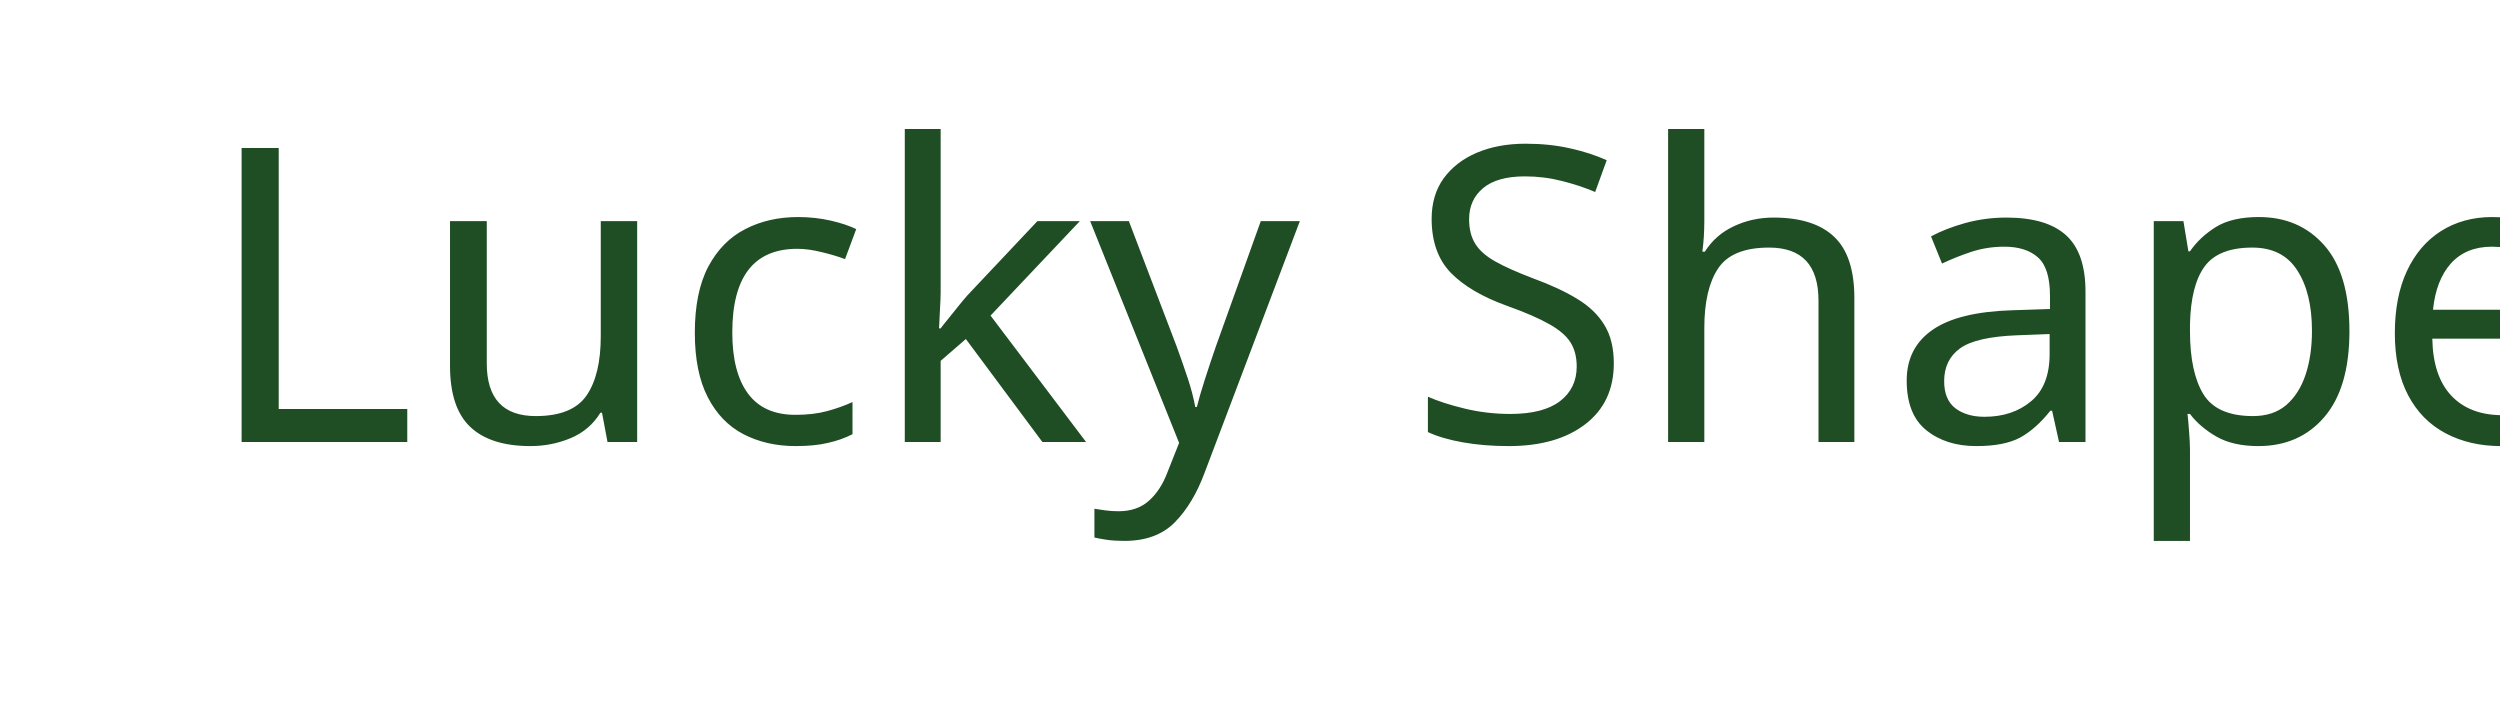
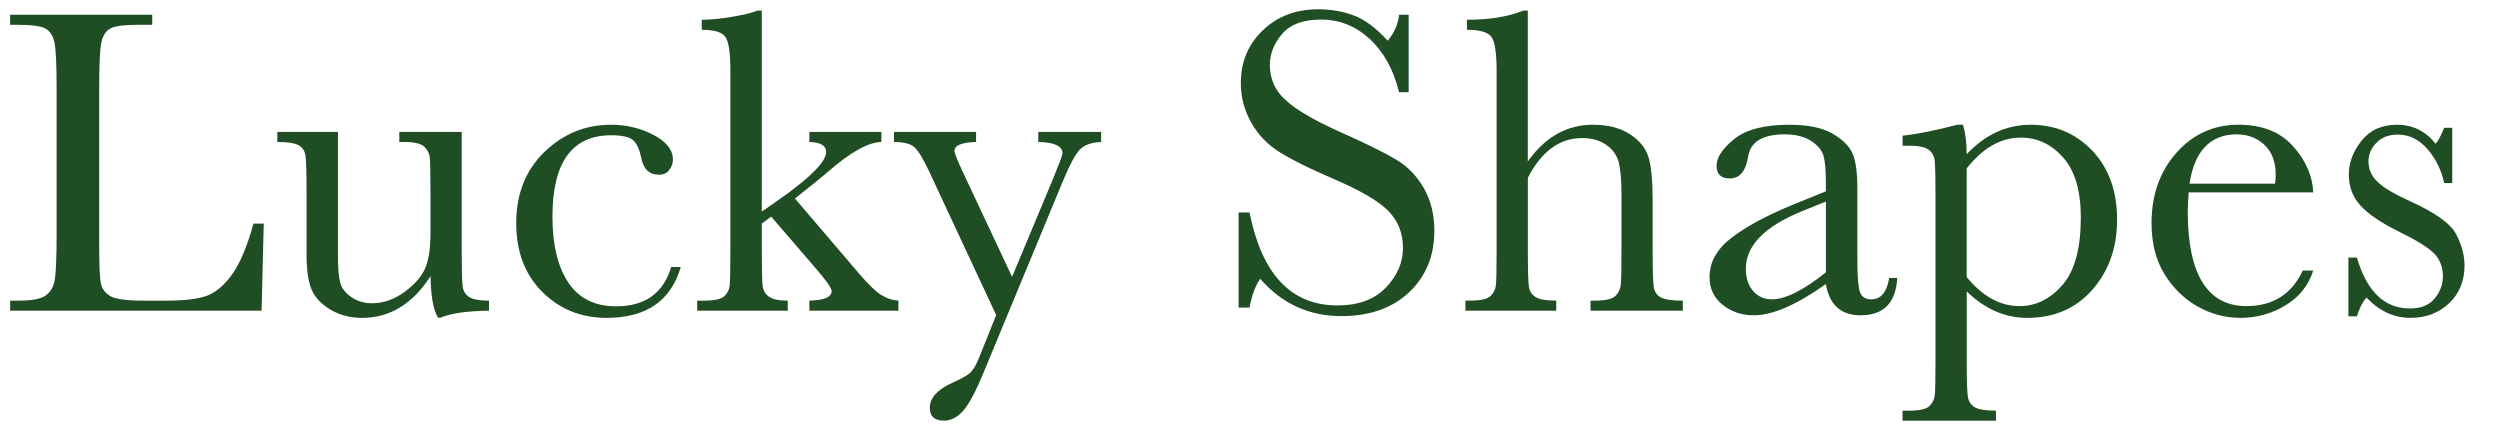
- <svg xmlns="http://www.w3.org/2000/svg" version="1.1" id="Layer_1" x="0px" y="0px" width="220px" height="62px" viewBox="0 0 220 62" style="enable-background:new 0 0 220 62;" xml:space="preserve">
+ <svg xmlns="http://www.w3.org/2000/svg" version="1.1" id="Layer_1" x="0px" y="0px" width="1088px" height="192px" viewBox="0 0 1088 192" style="enable-background:new 0 0 1088 192;" xml:space="preserve">
  <style type="text/css">
	.st0{fill:#1F4D24;}
- 	.st1{font-family:'SnellRoundhand';}
- 	.st2{font-size:36.25px;}
+ 	.st1{fill:none;}
</style>
-   <text transform="matrix(1 0 0 1 17.746 38.8962)" class="st0 st1 st2">Lucky Shapes</text>
+   <g>
+     <path class="st0" d="M100.86,119.63c-3.45,4.69-7.09,7.73-10.92,9.12c-3.83,1.39-9.7,2.09-17.62,2.09h-9.78   c-7.41,0-12.24-0.65-14.48-1.95c-2.25-1.3-3.63-3.12-4.13-5.46c-0.51-2.34-0.76-8.17-0.76-17.48V38.52c0-10.7,0.33-17.48,1-20.33   c0.67-2.85,1.98-4.8,3.94-5.84c1.96-1.04,6.11-1.57,12.44-1.57h5.7V6.42H4.41v4.37h2.85c6.52,0,10.75,0.57,12.68,1.71   c1.93,1.14,3.2,3.2,3.8,6.17c0.6,2.98,0.9,9.59,0.9,19.85v63.16c0,10.77-0.3,17.62-0.9,20.56c-0.6,2.94-1.96,5.11-4.08,6.51   c-2.12,1.39-5.94,2.09-11.44,2.09h-3.8v4.37h109.42l0.95-37.9h-4.46C107.47,107.51,104.32,114.95,100.86,119.63z" />
+     <path class="st0" d="M201.31,124.38c-0.25-2.15-0.38-7.47-0.38-15.96v-51h-27.16v4.37h1.99c4.5,0,7.46,0.68,8.88,2.04   c1.42,1.36,2.23,2.96,2.42,4.8c0.19,1.84,0.28,7,0.28,15.48v17.57c0,6.65-0.81,11.76-2.42,15.34c-1.61,3.58-4.64,6.97-9.07,10.16   c-4.43,3.2-9.09,4.8-13.96,4.8c-3.42,0-6.43-0.9-9.02-2.71c-2.6-1.8-4.21-3.91-4.84-6.32c-0.63-2.41-0.95-6.27-0.95-11.59V57.42   h-26.4v4.37c4.5,0,7.58,0.48,9.26,1.42c1.68,0.95,2.67,2.42,2.99,4.42c0.32,1.99,0.48,7.49,0.48,16.48v26.5   c0,6.9,0.74,12.06,2.23,15.48c1.49,3.42,4.23,6.32,8.22,8.69c3.99,2.37,8.58,3.56,13.77,3.56c6.02,0,11.51-1.52,16.48-4.56   c4.97-3.04,9.39-7.57,13.25-13.58c0.13,8.55,1.2,14.56,3.23,18.05h1.14c4.43-1.9,11.46-2.91,21.09-3.04v-4.37   c-4.18,0-7.08-0.54-8.69-1.61C202.49,128.15,201.56,126.53,201.31,124.38z" />
+     <path class="st0" d="M268.17,133.31c-9.31,0-16.26-3.45-20.85-10.35c-4.59-6.9-6.89-16.46-6.89-28.68   c0-11.84,2.14-20.71,6.41-26.59c4.27-5.89,10.65-8.83,19.14-8.83c4.75,0,7.95,0.73,9.59,2.18c1.58,1.46,2.75,4.02,3.51,7.69   c0.95,4.88,3.51,7.31,7.69,7.31c1.96,0,3.47-0.7,4.51-2.09c1.04-1.39,1.57-2.88,1.57-4.46c0-4.24-2.82-7.84-8.45-10.78   c-5.64-2.94-11.81-4.42-18.52-4.42c-11.15,0-20.8,3.96-28.97,11.87c-8.17,7.92-12.25,18.24-12.25,30.96   c0,12.41,3.78,22.38,11.35,29.92c7.57,7.54,16.89,11.3,27.97,11.3c17.22,0,27.99-7.38,32.29-22.13h-4.18   C288.69,127.61,280.71,133.31,268.17,133.31z" />
+     <path class="st0" d="M373.69,118.87l-27.73-32.48c6.52-5.13,11.33-9.02,14.44-11.68c9.69-8.48,17.41-12.79,23.18-12.92v-4.37   h-31.34v4.37c4.88,0.13,7.31,1.58,7.31,4.37c0,4.12-6.62,10.86-19.85,20.23l-8.17,5.7V4.61h-1.99c-1.9,0.89-5.46,1.77-10.69,2.66   c-5.22,0.89-9.7,1.33-13.44,1.33v4.37c5.44,0,8.88,1.04,10.31,3.13c1.42,2.09,2.14,6.9,2.14,14.44v77.98   c0,8.68-0.1,13.91-0.29,15.72s-0.97,3.36-2.33,4.65c-1.36,1.3-4.32,1.95-8.88,1.95h-2.94v4.37h39.42v-4.37   c-3.93,0-6.68-0.58-8.26-1.76c-1.58-1.17-2.49-2.82-2.71-4.94c-0.22-2.12-0.33-7.33-0.33-15.62V97.31l4.08-3.04l19.95,23.17   c4.24,4.94,6.36,8.01,6.36,9.21c0,2.66-3.23,4.05-9.69,4.18v4.37h38.75v-4.37c-2.53-0.13-5-0.93-7.41-2.42   C381.16,126.93,377.87,123.75,373.69,118.87z" />
+     <path class="st0" d="M451.86,61.79c7.03,0.13,10.54,1.77,10.54,4.94c0,0.7-1.3,4.21-3.89,10.54l-18.05,43.22l-21.37-45.5   c-2.47-5.25-3.7-8.36-3.7-9.31c0-2.41,3.13-3.7,9.4-3.89v-4.37h-35.71v4.37c4.12,0,7.03,0.73,8.74,2.18   c1.71,1.46,3.86,4.94,6.46,10.45l29.25,62.69l-7.41,18.52c-1.27,3.17-2.55,5.35-3.85,6.55c-1.3,1.2-3.88,2.66-7.74,4.37   c-6.59,2.98-9.88,6.62-9.88,10.92c0,3.74,2.06,5.6,6.17,5.6c3.04,0,5.83-1.44,8.36-4.32c2.53-2.88,5.44-8.31,8.74-16.29   l34.67-83.68c2.91-7.03,5.35-11.57,7.31-13.63c1.96-2.06,5.06-3.18,9.31-3.37v-4.37h-27.35V61.79z" />
+     <path class="st0" d="M607.58,69.44c-5.03-3.01-13.09-6.98-24.17-11.92c-11.59-5.19-19.6-9.88-24.03-14.06   c-4.5-4.12-6.74-9.15-6.74-15.1c0-4.94,1.79-9.48,5.37-13.63c3.58-4.15,9.2-6.22,16.86-6.22c8.04,0,15.12,2.82,21.23,8.45   c6.11,5.64,10.37,13.36,12.77,23.17h4.18V6.42h-4.18c-0.38,4.05-2.03,7.82-4.94,11.3c-5.07-5.57-10.01-9.24-14.82-11.02   c-4.81-1.77-9.94-2.66-15.39-2.66c-9.75,0-17.81,3.06-24.17,9.17c-6.36,6.11-9.55,13.76-9.55,22.94c0,6.02,1.47,11.68,4.42,17   s7.04,9.64,12.3,12.96c5.26,3.32,13.04,7.2,23.36,11.63c11.59,4.94,19.57,9.56,23.94,13.87c4.37,4.37,6.55,9.78,6.55,16.24   c0,6.4-2.49,12.17-7.46,17.33c-4.97,5.16-11.98,7.74-21.04,7.74c-20.14,0-32.9-13.49-38.28-40.46h-4.75v41.41h4.75   c1.01-5.38,2.56-9.56,4.65-12.54c9.43,10.83,21.21,16.24,35.33,16.24c12.28,0,22.1-3.45,29.44-10.35   c7.34-6.9,11.02-15.86,11.02-26.88c0-6.96-1.52-13.11-4.56-18.43C616.65,76.61,612.61,72.44,607.58,69.44z" />
+     <path class="st0" d="M719.75,125.14c-0.35-1.96-0.52-7.5-0.52-16.62V87.05c0-8.74-0.63-15.05-1.9-18.95   c-1.27-3.89-4.01-7.17-8.22-9.83c-4.21-2.66-9.51-3.99-15.91-3.99c-5.64,0-10.81,1.33-15.53,3.99c-4.72,2.66-8.98,6.65-12.77,11.97   V4.61h-1.99c-6.52,2.66-14.69,3.99-24.5,3.99v4.37c5.64,0,9.2,1.04,10.69,3.13c1.49,2.09,2.23,7.06,2.23,14.91v77.5   c0,8.68-0.11,13.91-0.33,15.72c-0.22,1.8-1.01,3.36-2.37,4.65c-1.36,1.3-4.32,1.95-8.88,1.95h-1.99v4.37h39.51v-4.37   c-4.37,0-7.38-0.52-9.02-1.57c-1.65-1.04-2.61-2.58-2.9-4.61c-0.28-2.03-0.43-7.41-0.43-16.15V77.37   c2.98-5.76,6.43-10.08,10.35-12.96c3.93-2.88,8.36-4.32,13.3-4.32c4.24,0,7.77,1.01,10.59,3.04c2.82,2.03,4.61,4.59,5.37,7.69   c0.76,3.1,1.14,7.88,1.14,14.34v23.37c0,8.61-0.11,13.82-0.33,15.62c-0.22,1.8-1.01,3.37-2.37,4.7c-1.36,1.33-4.35,1.99-8.98,1.99   h-1.8v4.37h40.18v-4.37c-4.62,0-7.79-0.46-9.5-1.38C721.13,128.55,720.1,127.1,719.75,125.14z" />
+     <path class="st0" d="M814.4,130.27c-2.53,0-4.18-1.04-4.94-3.13s-1.14-6.81-1.14-14.15V81.55c0-6.65-0.71-11.59-2.14-14.82   c-1.42-3.23-4.35-6.11-8.79-8.64c-4.43-2.53-10.67-3.8-18.71-3.8c-10.83,0-18.81,2.07-23.94,6.22c-5.13,4.15-7.69,8.03-7.69,11.64   c0,3.67,1.93,5.51,5.79,5.51c4.31,0,6.96-3.23,7.98-9.69c1.08-6.33,6.36-9.5,15.86-9.5c4.75,0,8.58,0.95,11.49,2.85   c2.91,1.9,4.72,4.05,5.41,6.46c0.7,2.41,1.04,6.3,1.04,11.68v3.8l-14.72,5.98c-11.21,4.62-19.99,9.37-26.36,14.25   c-6.36,4.88-9.55,10.58-9.55,17.1c0,5,1.9,9.02,5.7,12.06s8.33,4.56,13.58,4.56c4.12,0,8.79-1.14,14.01-3.42   c5.22-2.28,11-5.67,17.33-10.16c0.76,4.5,2.39,7.88,4.89,10.16c2.5,2.28,5.9,3.42,10.21,3.42c10.07,0,15.39-5.41,15.96-16.24h-3.51   C821.17,127.17,818.57,130.27,814.4,130.27z M794.64,118.49c-4.88,3.93-9.28,6.87-13.2,8.83c-3.93,1.96-7.38,2.94-10.35,2.94   c-3.36,0-6.08-1.22-8.17-3.66c-2.09-2.44-3.13-5.65-3.13-9.64c0-10.07,8.17-18.43,24.5-25.07l10.35-4.18V118.49z" />
+     <path class="st0" d="M883.73,54.29c-5.19,0-10.12,1.06-14.77,3.18c-4.65,2.12-9.01,5.33-13.06,9.64c0-5-0.54-9.28-1.61-12.82h-2.56   c-9.56,2.53-17.48,4.12-23.74,4.75v4.37h2.85c4.05,0,6.87,0.57,8.45,1.71c1.58,1.14,2.48,2.79,2.71,4.94   c0.22,2.15,0.33,7.38,0.33,15.67v70.66c0,8.67-0.11,13.91-0.33,15.72c-0.22,1.8-1.01,3.36-2.37,4.65c-1.36,1.3-4.29,1.95-8.79,1.95   h-2.85v4.37h40.65v-4.37c-4.5,0-7.57-0.49-9.21-1.47c-1.65-0.98-2.64-2.45-2.99-4.42c-0.35-1.96-0.52-7.44-0.52-16.43v-29.54   c3.93,3.8,8.09,6.67,12.49,8.6c4.4,1.93,9.01,2.9,13.82,2.9c11.71,0,21.16-4.08,28.35-12.25c7.19-8.17,10.78-18.33,10.78-30.49   c0-12.41-3.58-22.4-10.73-29.97C903.45,58.07,894.49,54.29,883.73,54.29z M897.6,124c-5.32,6.14-11.56,9.21-18.71,9.21   c-4.24,0-8.28-1.06-12.11-3.18c-3.83-2.12-7.46-5.27-10.88-9.45v-47.3c3.55-4.5,7.28-7.85,11.21-10.07   c3.93-2.22,8.07-3.32,12.44-3.32c7.09,0,13.2,2.88,18.33,8.64c5.13,5.76,7.69,14.47,7.69,26.12   C905.58,108.08,902.92,117.86,897.6,124z" />
+     <path class="st0" d="M1006.73,83.73c-0.32-7.22-3.26-13.93-8.83-20.14c-5.57-6.2-13.46-9.31-23.65-9.31   c-10.83,0-19.85,4.07-27.07,12.21c-7.22,8.14-10.83,18.35-10.83,30.63c0,8.68,1.87,16.05,5.6,22.13   c3.74,6.08,8.53,10.78,14.39,14.1c5.86,3.32,12.08,4.99,18.66,4.99c7.09,0,13.64-1.82,19.66-5.46c6.01-3.64,10.04-8.69,12.06-15.15   h-4.56c-4.81,10.32-12.98,15.48-24.5,15.48c-8.49,0-14.86-3.43-19.14-10.31c-4.27-6.87-6.41-17.14-6.41-30.82   c0-1.84,0.13-4.62,0.38-8.36H1006.73z M973.49,58.47c4.75,0,8.75,1.54,12.01,4.61c3.26,3.07,4.89,7.39,4.89,12.96   c0,1.14-0.09,2.44-0.29,3.89h-37.23C955.09,65.62,961.96,58.47,973.49,58.47z" />
+     <path class="st0" d="M1068.94,101.97c-2.41-4.62-8.99-9.37-19.76-14.25c-7.16-3.23-12-6.11-14.53-8.64   c-2.6-2.47-3.89-5.41-3.89-8.83c0-3.1,1.17-5.82,3.51-8.17c2.34-2.34,5.41-3.51,9.21-3.51c4.94,0,9.23,2.07,12.87,6.22   c3.64,4.15,6.09,9.1,7.36,14.86h3.51V55.62h-3.51c-1.52,3.67-2.75,5.98-3.7,6.93c-4.43-5.51-10.04-8.26-16.81-8.26   c-6.65,0-11.81,2.33-15.48,6.98c-3.67,4.65-5.51,9.55-5.51,14.67c0,5.38,1.71,9.91,5.13,13.58c3.42,3.74,9.05,7.54,16.91,11.4   c7.47,3.67,12.5,6.81,15.1,9.4c2.53,2.6,3.8,5.92,3.8,9.97c0,3.48-1.19,6.68-3.56,9.59c-2.37,2.91-5.97,4.37-10.78,4.37   c-11.08,0-18.77-7.38-23.08-22.13h-3.71v25.55h3.71c1.08-3.55,2.47-6.27,4.18-8.17c5.57,5.89,11.93,8.83,19.09,8.83   c6.77,0,12.39-2.12,16.86-6.36c4.46-4.24,6.7-9.75,6.7-16.53C1072.55,111.15,1071.35,106.65,1068.94,101.97z" />
+   </g>
+   <rect x="924.5" y="82.05" class="st1" width="447" height="724" />
</svg>
